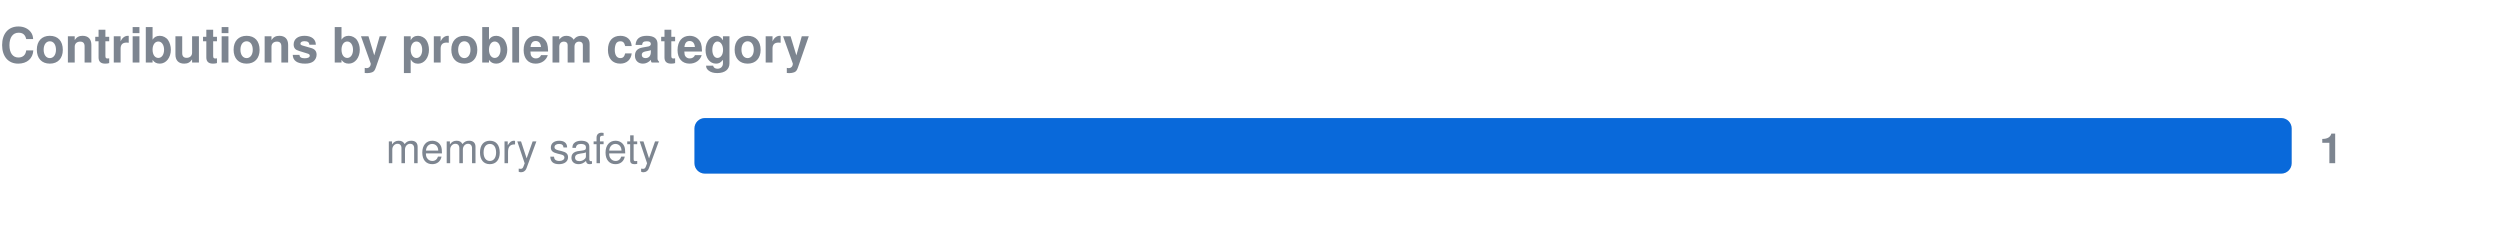
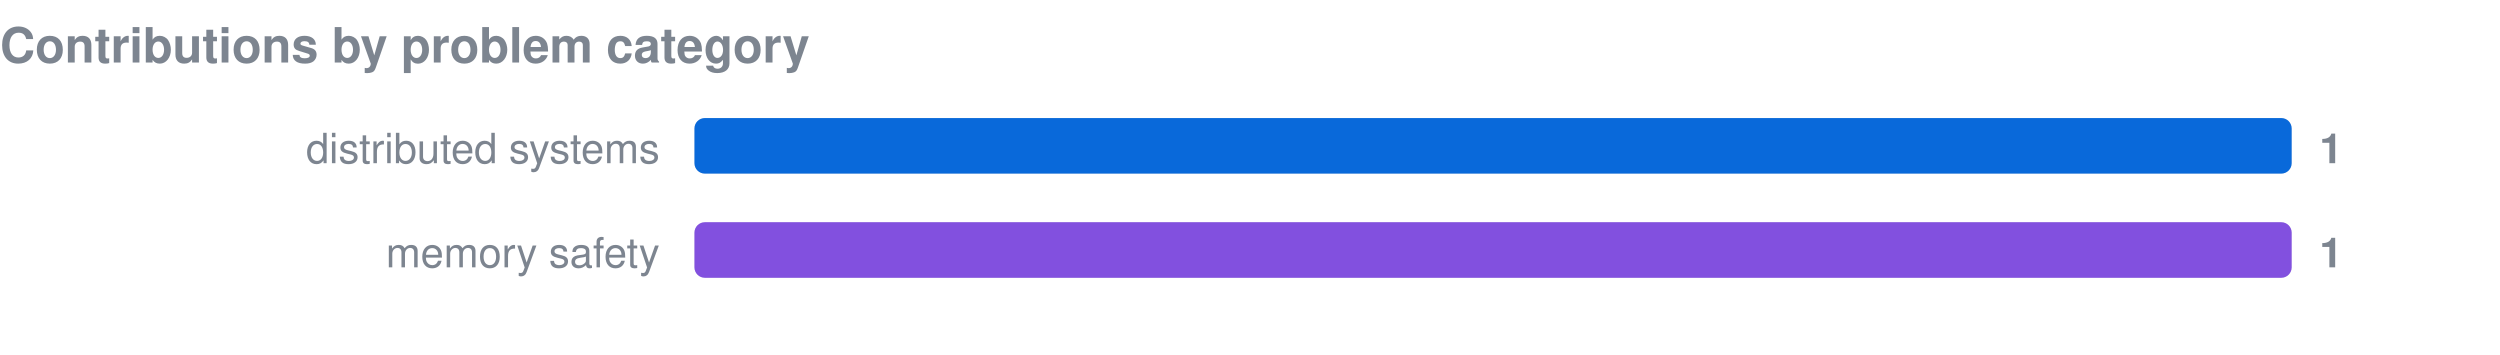
- <svg xmlns="http://www.w3.org/2000/svg" width="720" height="72" viewBox="0 0 720 72" font-family="-apple-system,BlinkMacSystemFont,Segoe UI,Helvetica,Arial,sans-serif">
+ <svg xmlns="http://www.w3.org/2000/svg" width="720" height="102" viewBox="0 0 720 102" font-family="-apple-system,BlinkMacSystemFont,Segoe UI,Helvetica,Arial,sans-serif">
  <text x="0" y="18" font-size="14" font-weight="600" fill="#7d8590">Contributions by problem category</text>
-   <text x="190" y="47" text-anchor="end" font-size="12" fill="#7d8590">memory safety</text>
+   <text x="190" y="47" text-anchor="end" font-size="12" fill="#7d8590">distributed systems</text>
  <rect x="200" y="34" width="460" height="16" rx="3" fill="#57606a26" />
  <rect x="200" y="34" width="460" height="16" rx="3" fill="#0969da" />
  <text x="668" y="47" font-size="12" font-weight="600" fill="#7d8590">1</text>
+   <text x="190" y="77" text-anchor="end" font-size="12" fill="#7d8590">memory safety</text>
+   <rect x="200" y="64" width="460" height="16" rx="3" fill="#57606a26" />
+   <rect x="200" y="64" width="460" height="16" rx="3" fill="#8250df" />
+   <text x="668" y="77" font-size="12" font-weight="600" fill="#7d8590">1</text>
</svg>
